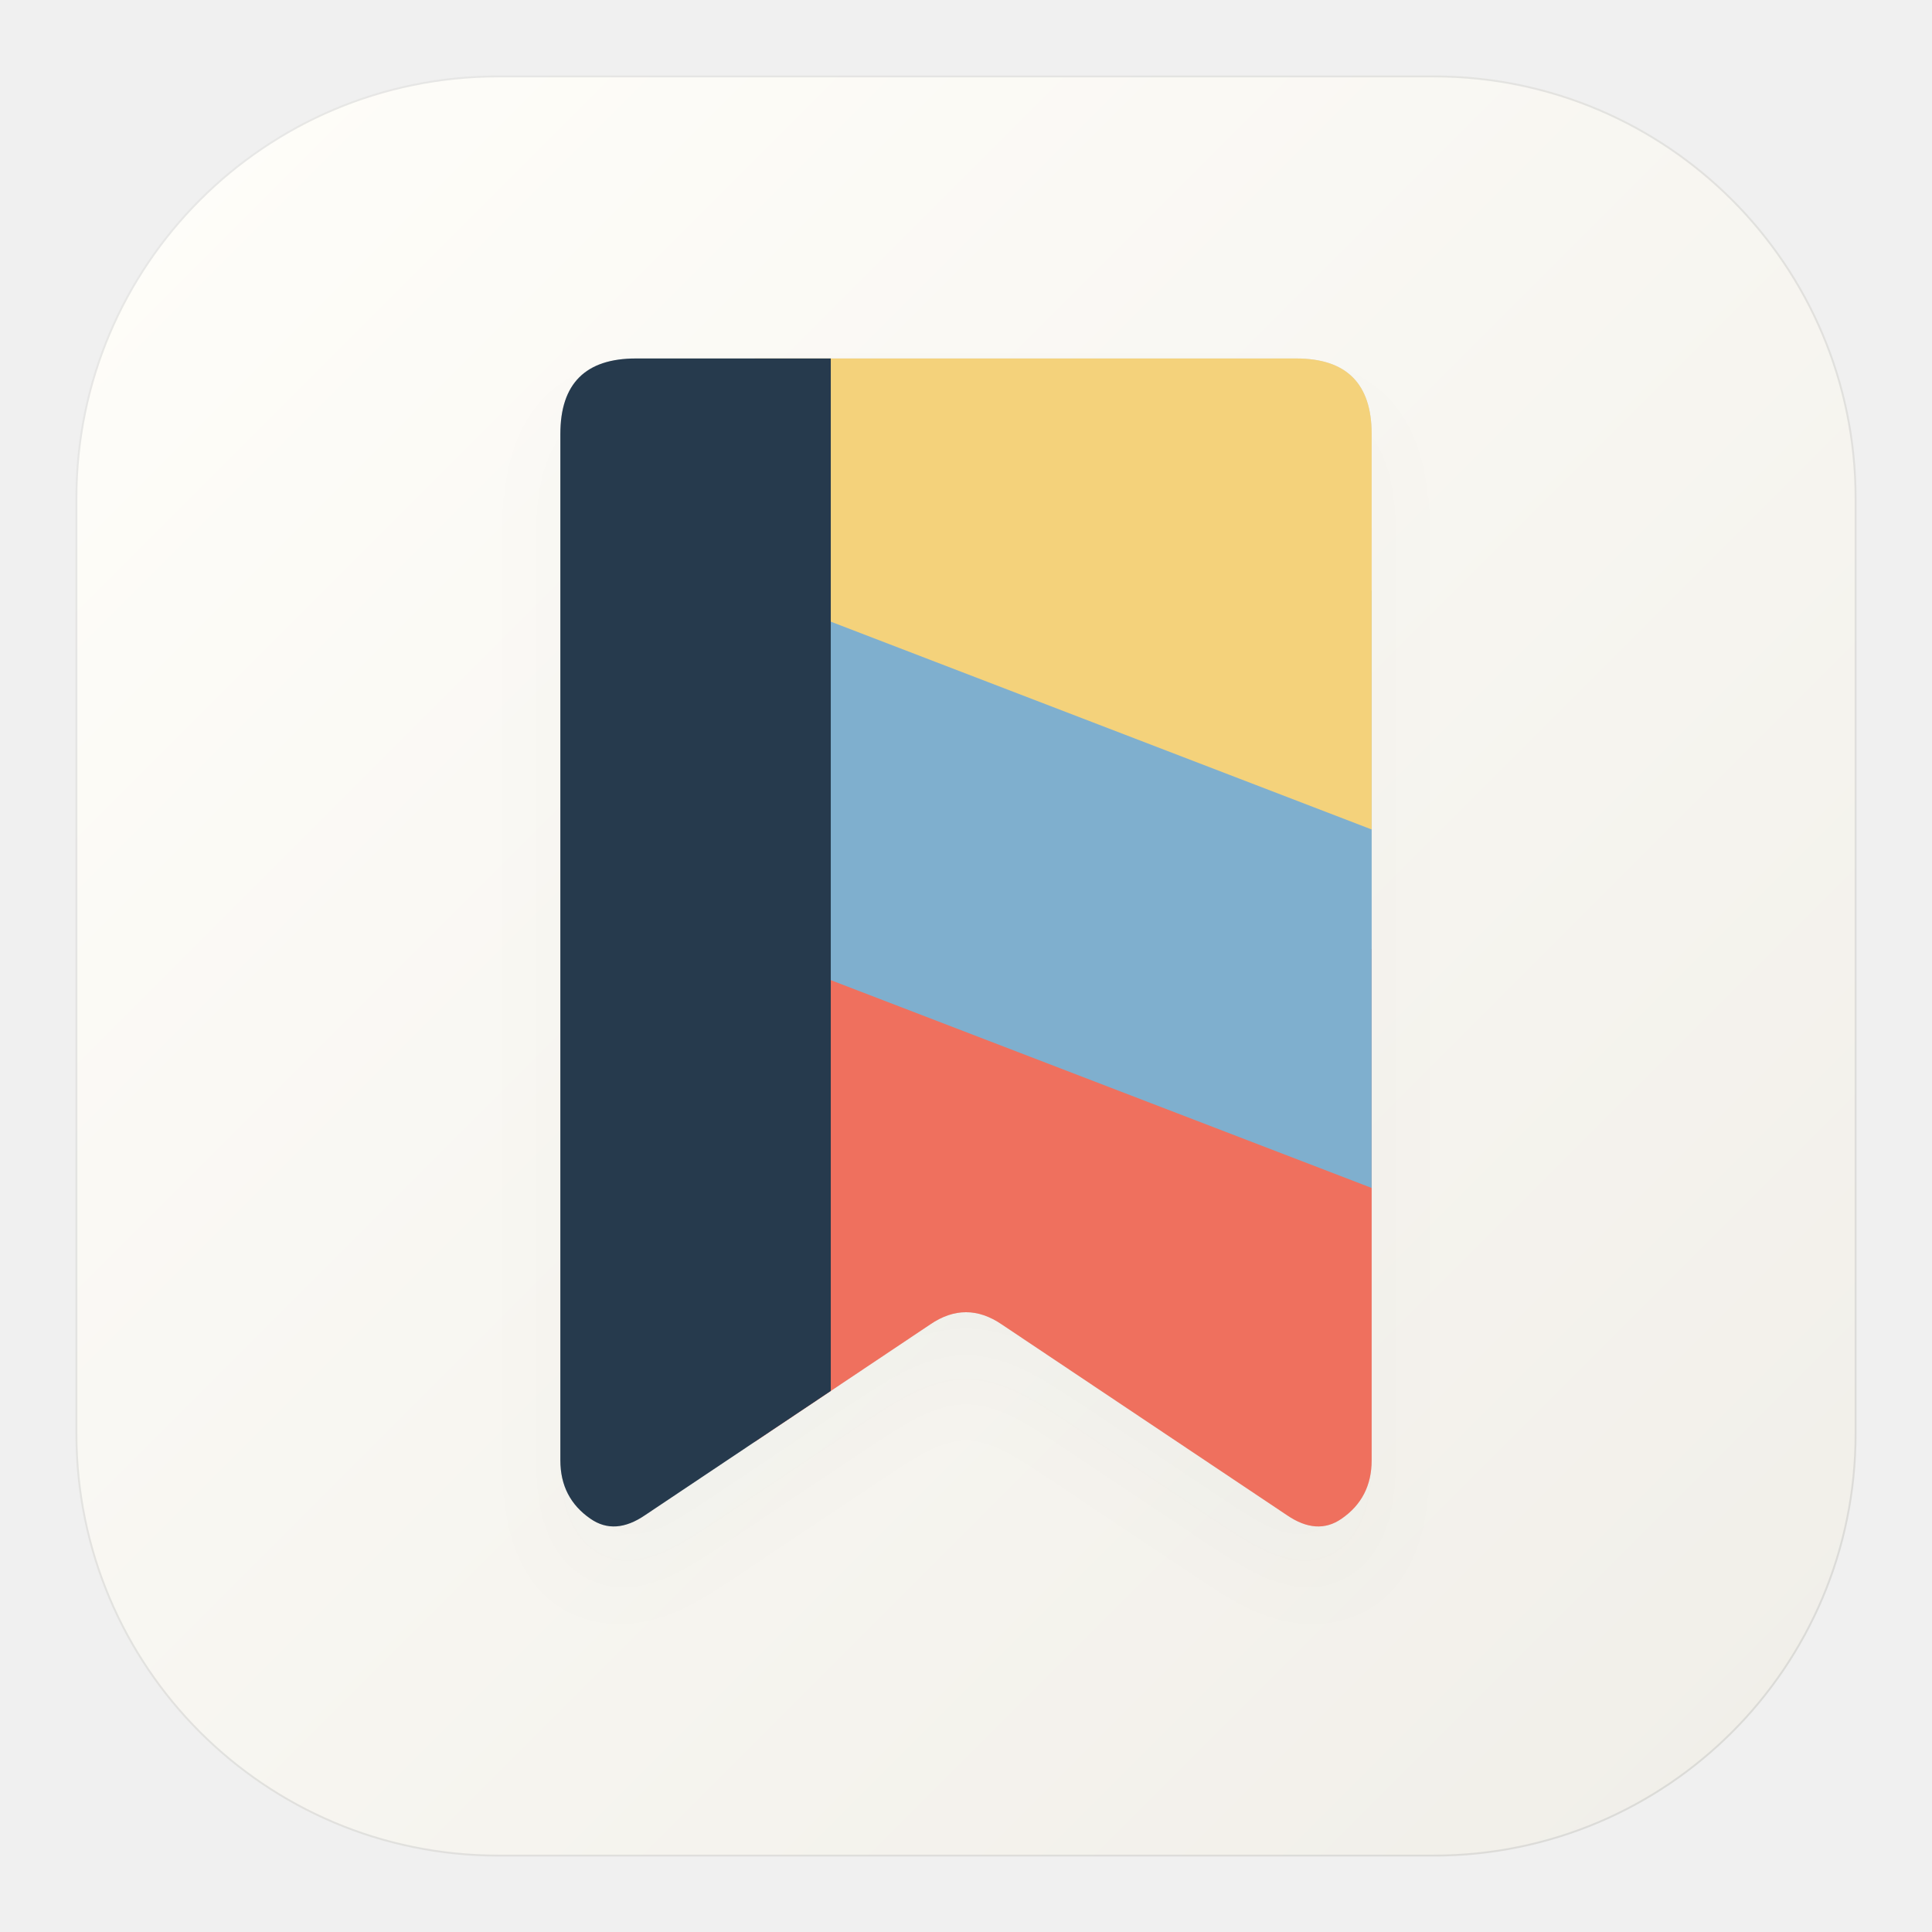
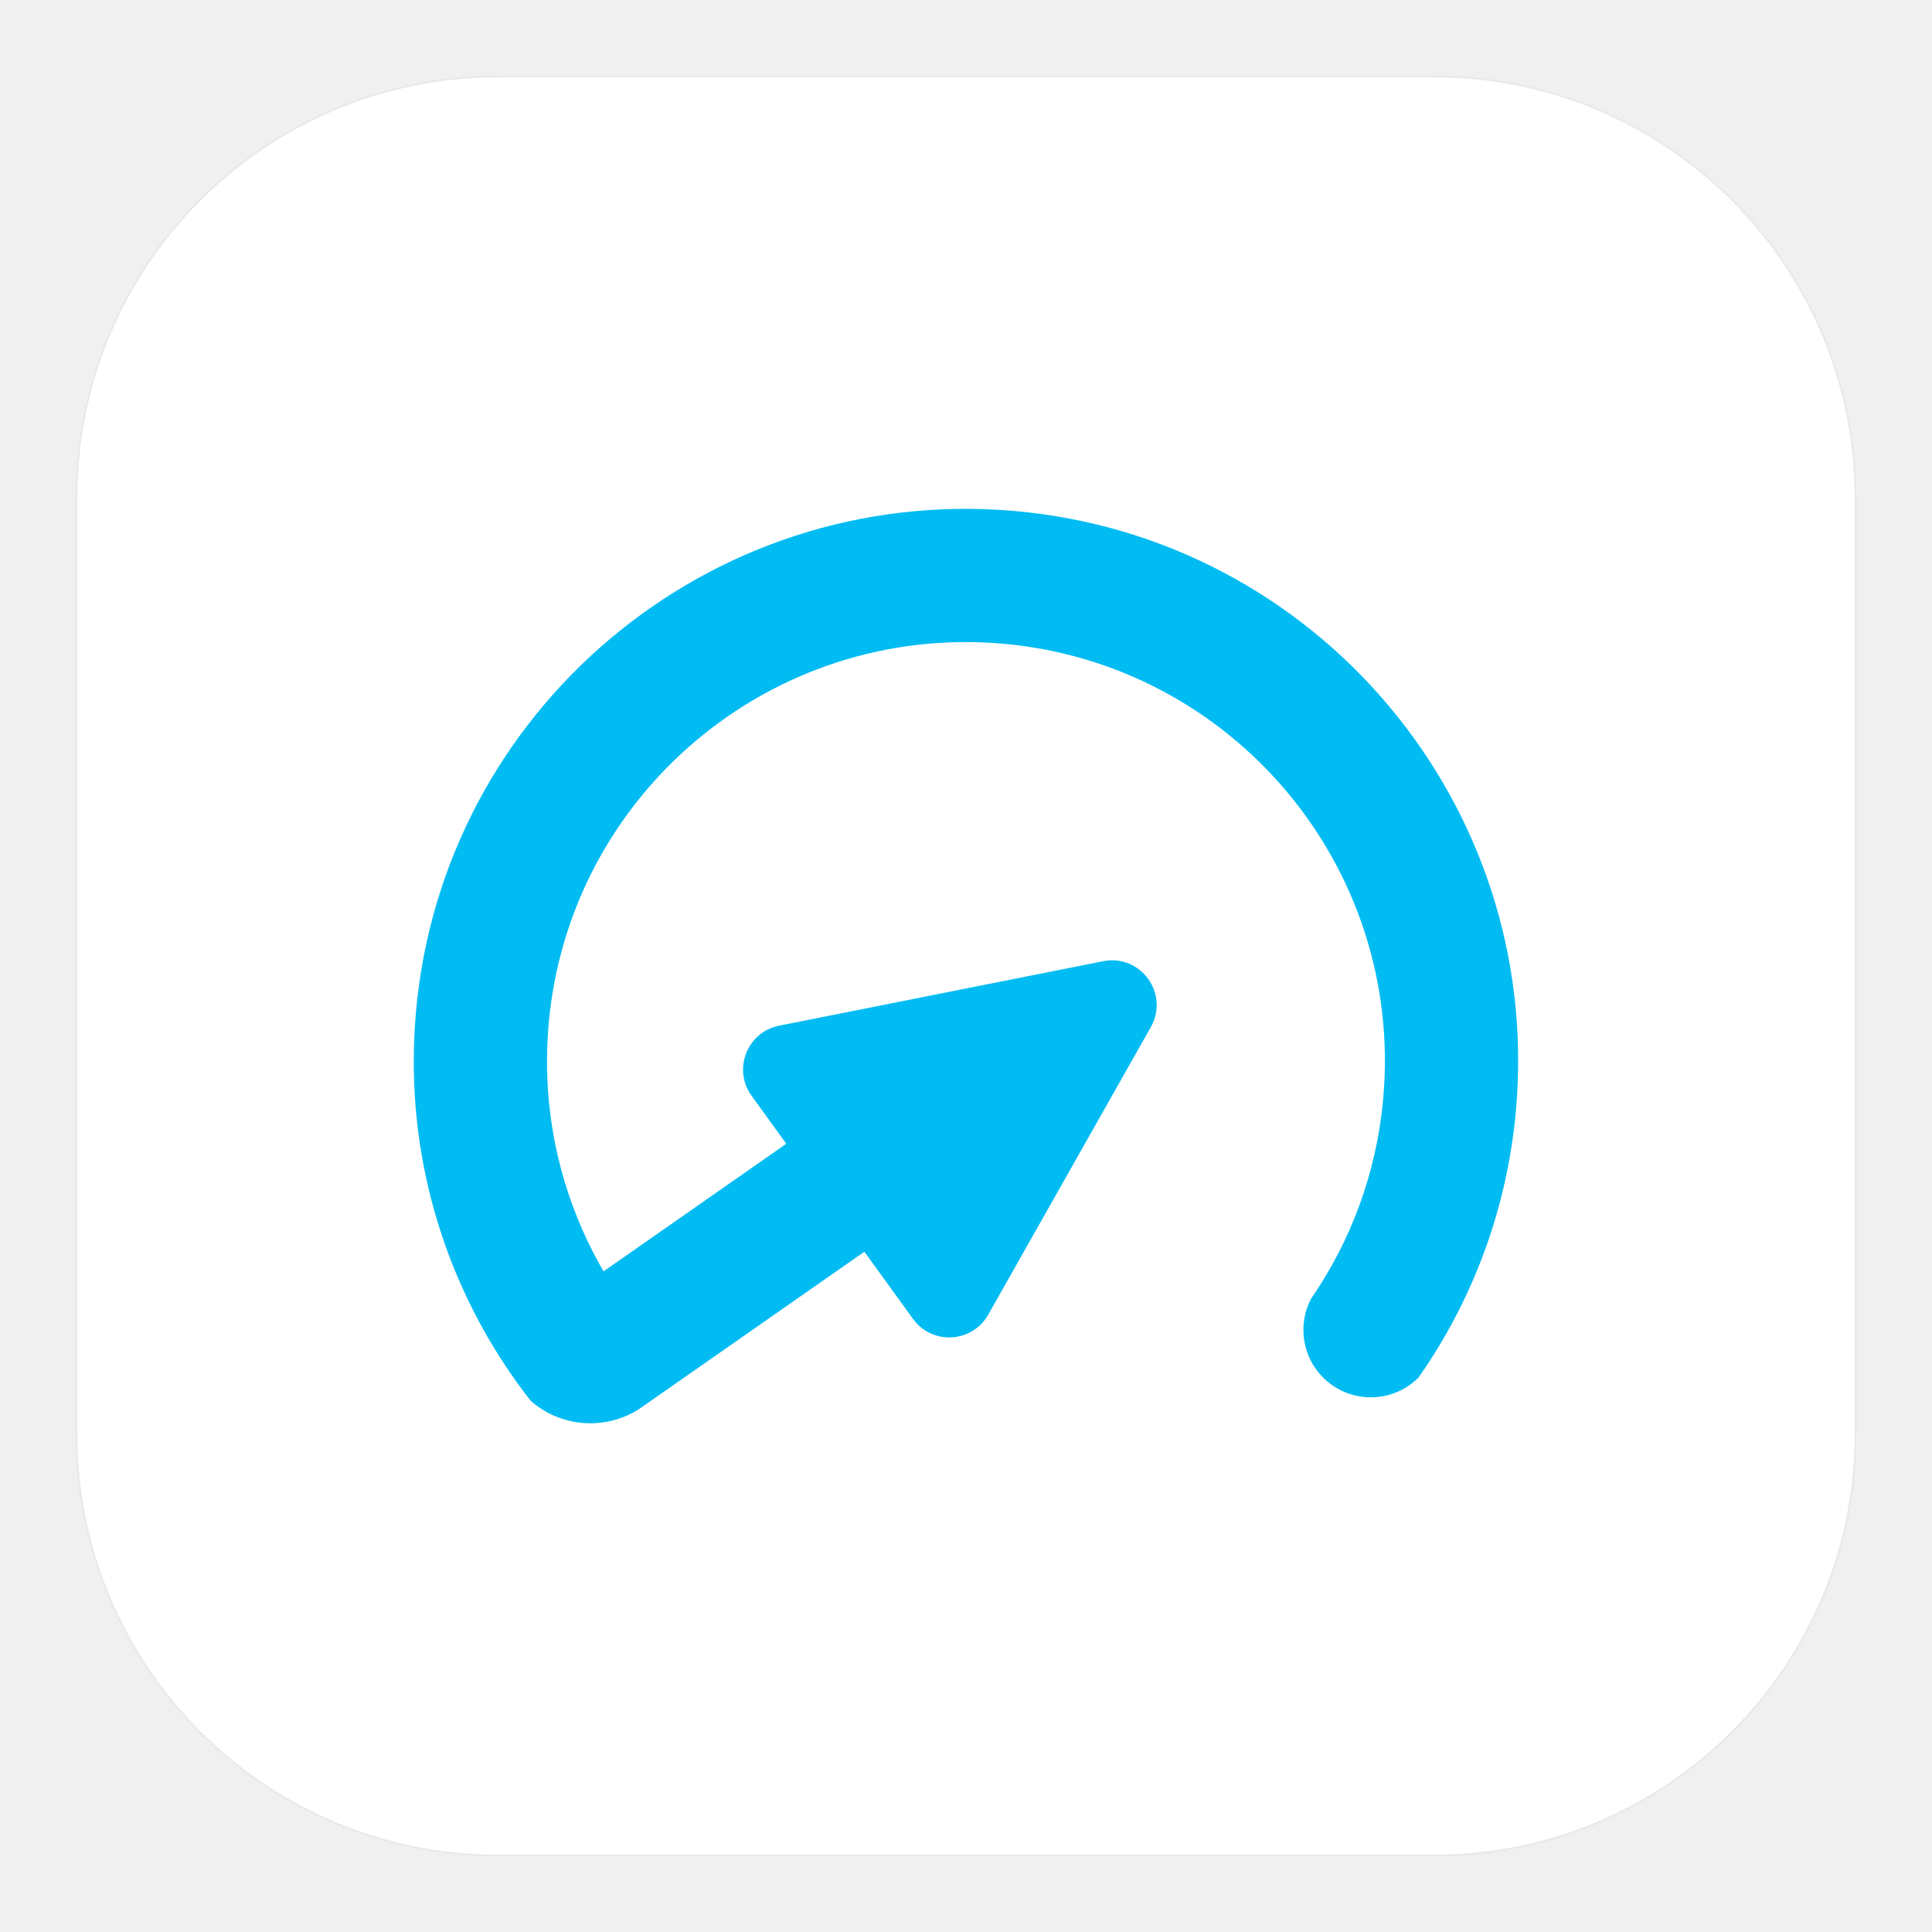
<svg xmlns="http://www.w3.org/2000/svg" viewBox="0 0 1024 1024" role="img" aria-labelledby="title description">
-   <defs>
-     <clipPath id="app-icon">
-       <rect x="40" y="40" width="944" height="944" rx="224" />
-     </clipPath>
-     <clipPath id="zee-banner">
-       <path d="M337 190H687Q727 190 727 230V774Q727 794 711 805Q698 814 682 803L531 702Q512 689 493 702L342 803Q326 814 313 805Q297 794 297 774V230Q297 190 337 190Z" />
-     </clipPath>
-     <linearGradient id="icon-field" x1="0" y1="0" x2="1" y2="1">
-       <stop offset="0" stop-color="#fffefa" />
-       <stop offset="1" stop-color="#f0eee8" />
-     </linearGradient>
-     <filter id="banner-shadow" x="-40%" y="-30%" width="180%" height="190%">
-       <feDropShadow dx="0" dy="28" stdDeviation="24" flood-color="#172238" flood-opacity=".16" />
-     </filter>
-   </defs>
-   <g clip-path="url(#app-icon)">
-     <rect x="40" y="40" width="944" height="944" fill="url(#icon-field)" />
-     <path d="M337 190H687Q727 190 727 230V774Q727 794 711 805Q698 814 682 803L531 702Q512 689 493 702L342 803Q326 814 313 805Q297 794 297 774V230Q297 190 337 190Z" fill="#172238" opacity=".13" filter="url(#banner-shadow)" />
-     <g clip-path="url(#zee-banner)">
-       <path d="M400 503H780V900H400Z" fill="#ef705e" />
-       <path d="M400 313H780V650L400 504Z" fill="#7fafce" />
-       <path d="M400 120H780V460L400 314Z" fill="#f4d27b" />
-       <rect width="440.333" height="1024" fill="#263a4d" />
-     </g>
+   <rect x="40" y="40" width="944" height="944" rx="224" fill="#ffffff" />
+   <g transform="translate(219.3 269.7) scale(3.195)">
+     <path d="M97.223 0.175 C147.718 3.278 186.137 46.728 183.034 97.223 C182.056 113.142 177.068 127.862 169.112 140.458 C168.333 141.693 167.524 142.907 166.688 144.1 C164.501 146.295 161.417 147.574 158.081 147.369 C151.917 146.991 147.227 141.687 147.606 135.523 C147.706 133.9 148.147 132.379 148.856 131.025 C149.297 130.386 149.727 129.739 150.147 129.085 C156.337 119.437 160.221 108.121 160.974 95.867 C163.323 57.558 134.175 24.594 95.867 22.236 L95.859 22.235 C57.551 19.886 24.59 49.034 22.236 87.342 C21.481 99.618 23.961 111.344 28.94 121.691 C29.728 123.327 30.577 124.928 31.487 126.492 L61.799 105.325 L56.044 97.37 C52.873 92.986 55.305 86.792 60.611 85.736 L114.36 75.042 C120.589 73.803 125.397 80.45 122.271 85.978 L95.296 133.682 C92.633 138.392 85.989 138.763 82.818 134.38 L74.756 123.235 L45.531 143.642 L43.042 145.38 L37.47 149.271 C34.866 150.966 31.714 151.87 28.374 151.665 C24.915 151.453 21.802 150.084 19.388 147.959 C18.556 146.894 17.747 145.809 16.962 144.707 C15.682 142.911 14.466 141.067 13.317 139.18 C3.92 123.748 -1.017 105.387 0.175 85.987 C3.278 35.492 46.728 -2.927 97.223 0.175 Z" fill="#00bcf3" />
  </g>
  <rect x="40.5" y="40.5" width="943" height="943" rx="223.5" fill="none" stroke="#172238" stroke-opacity=".1" />
</svg>
